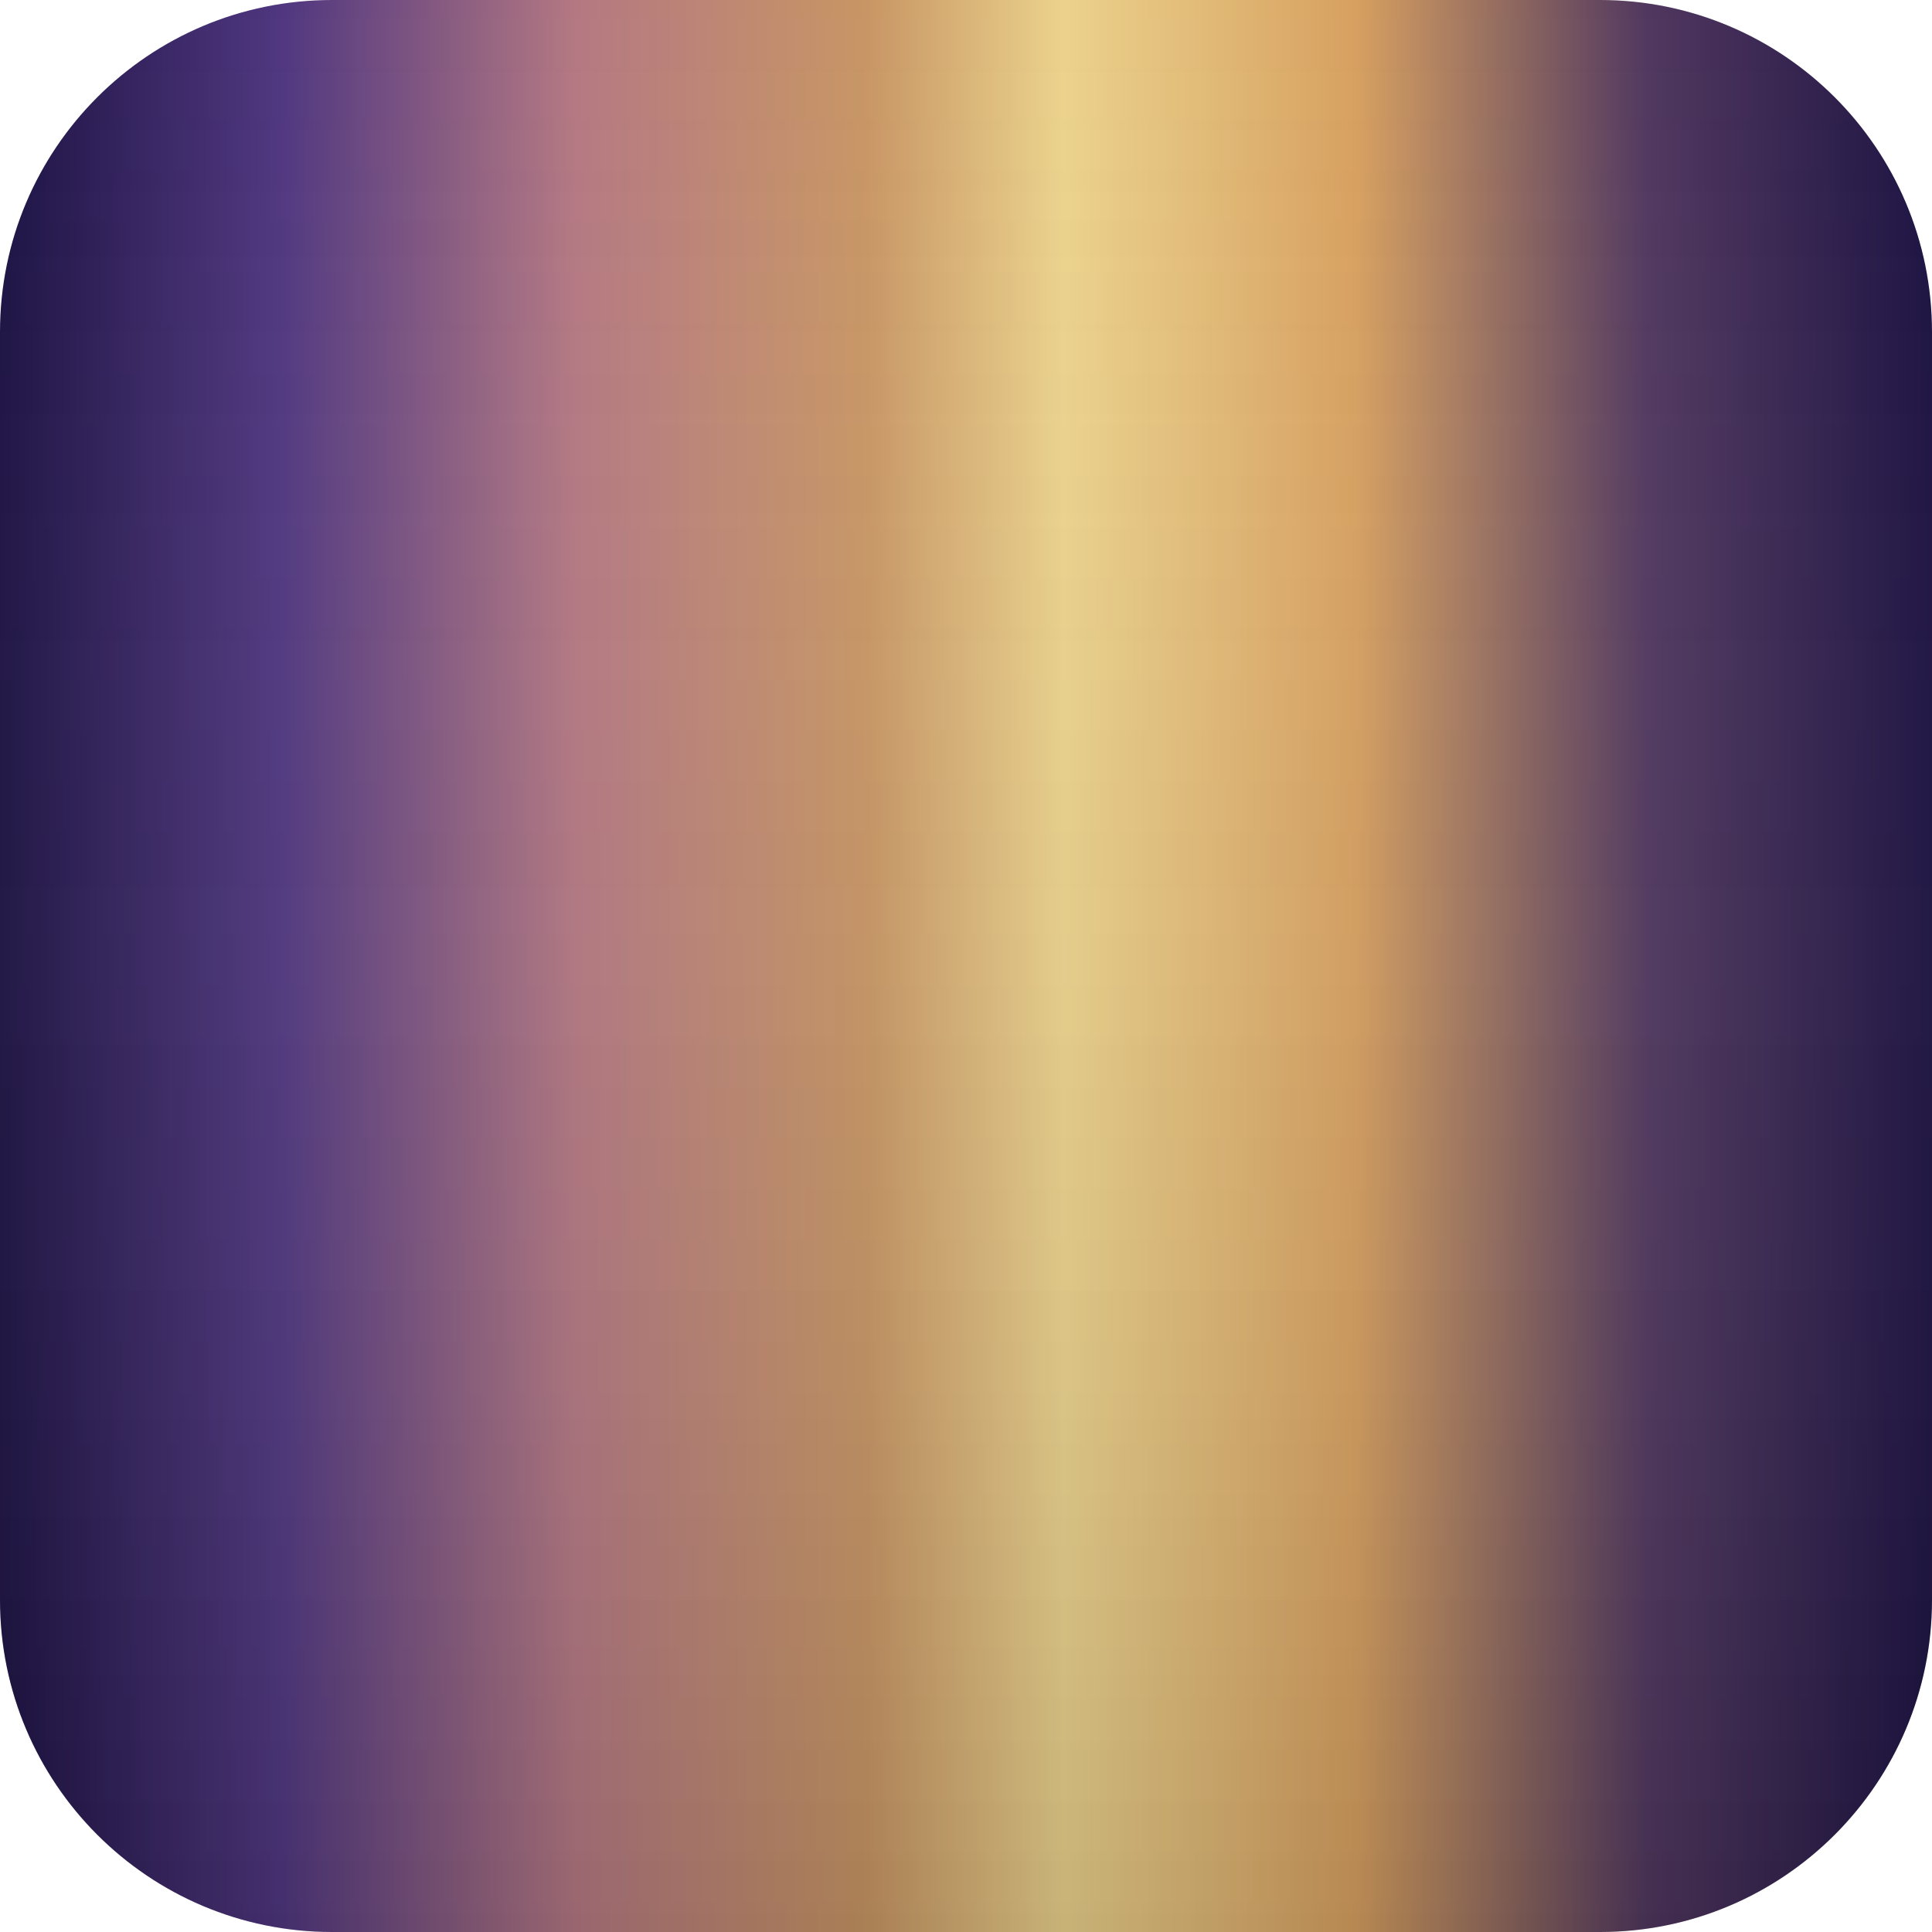
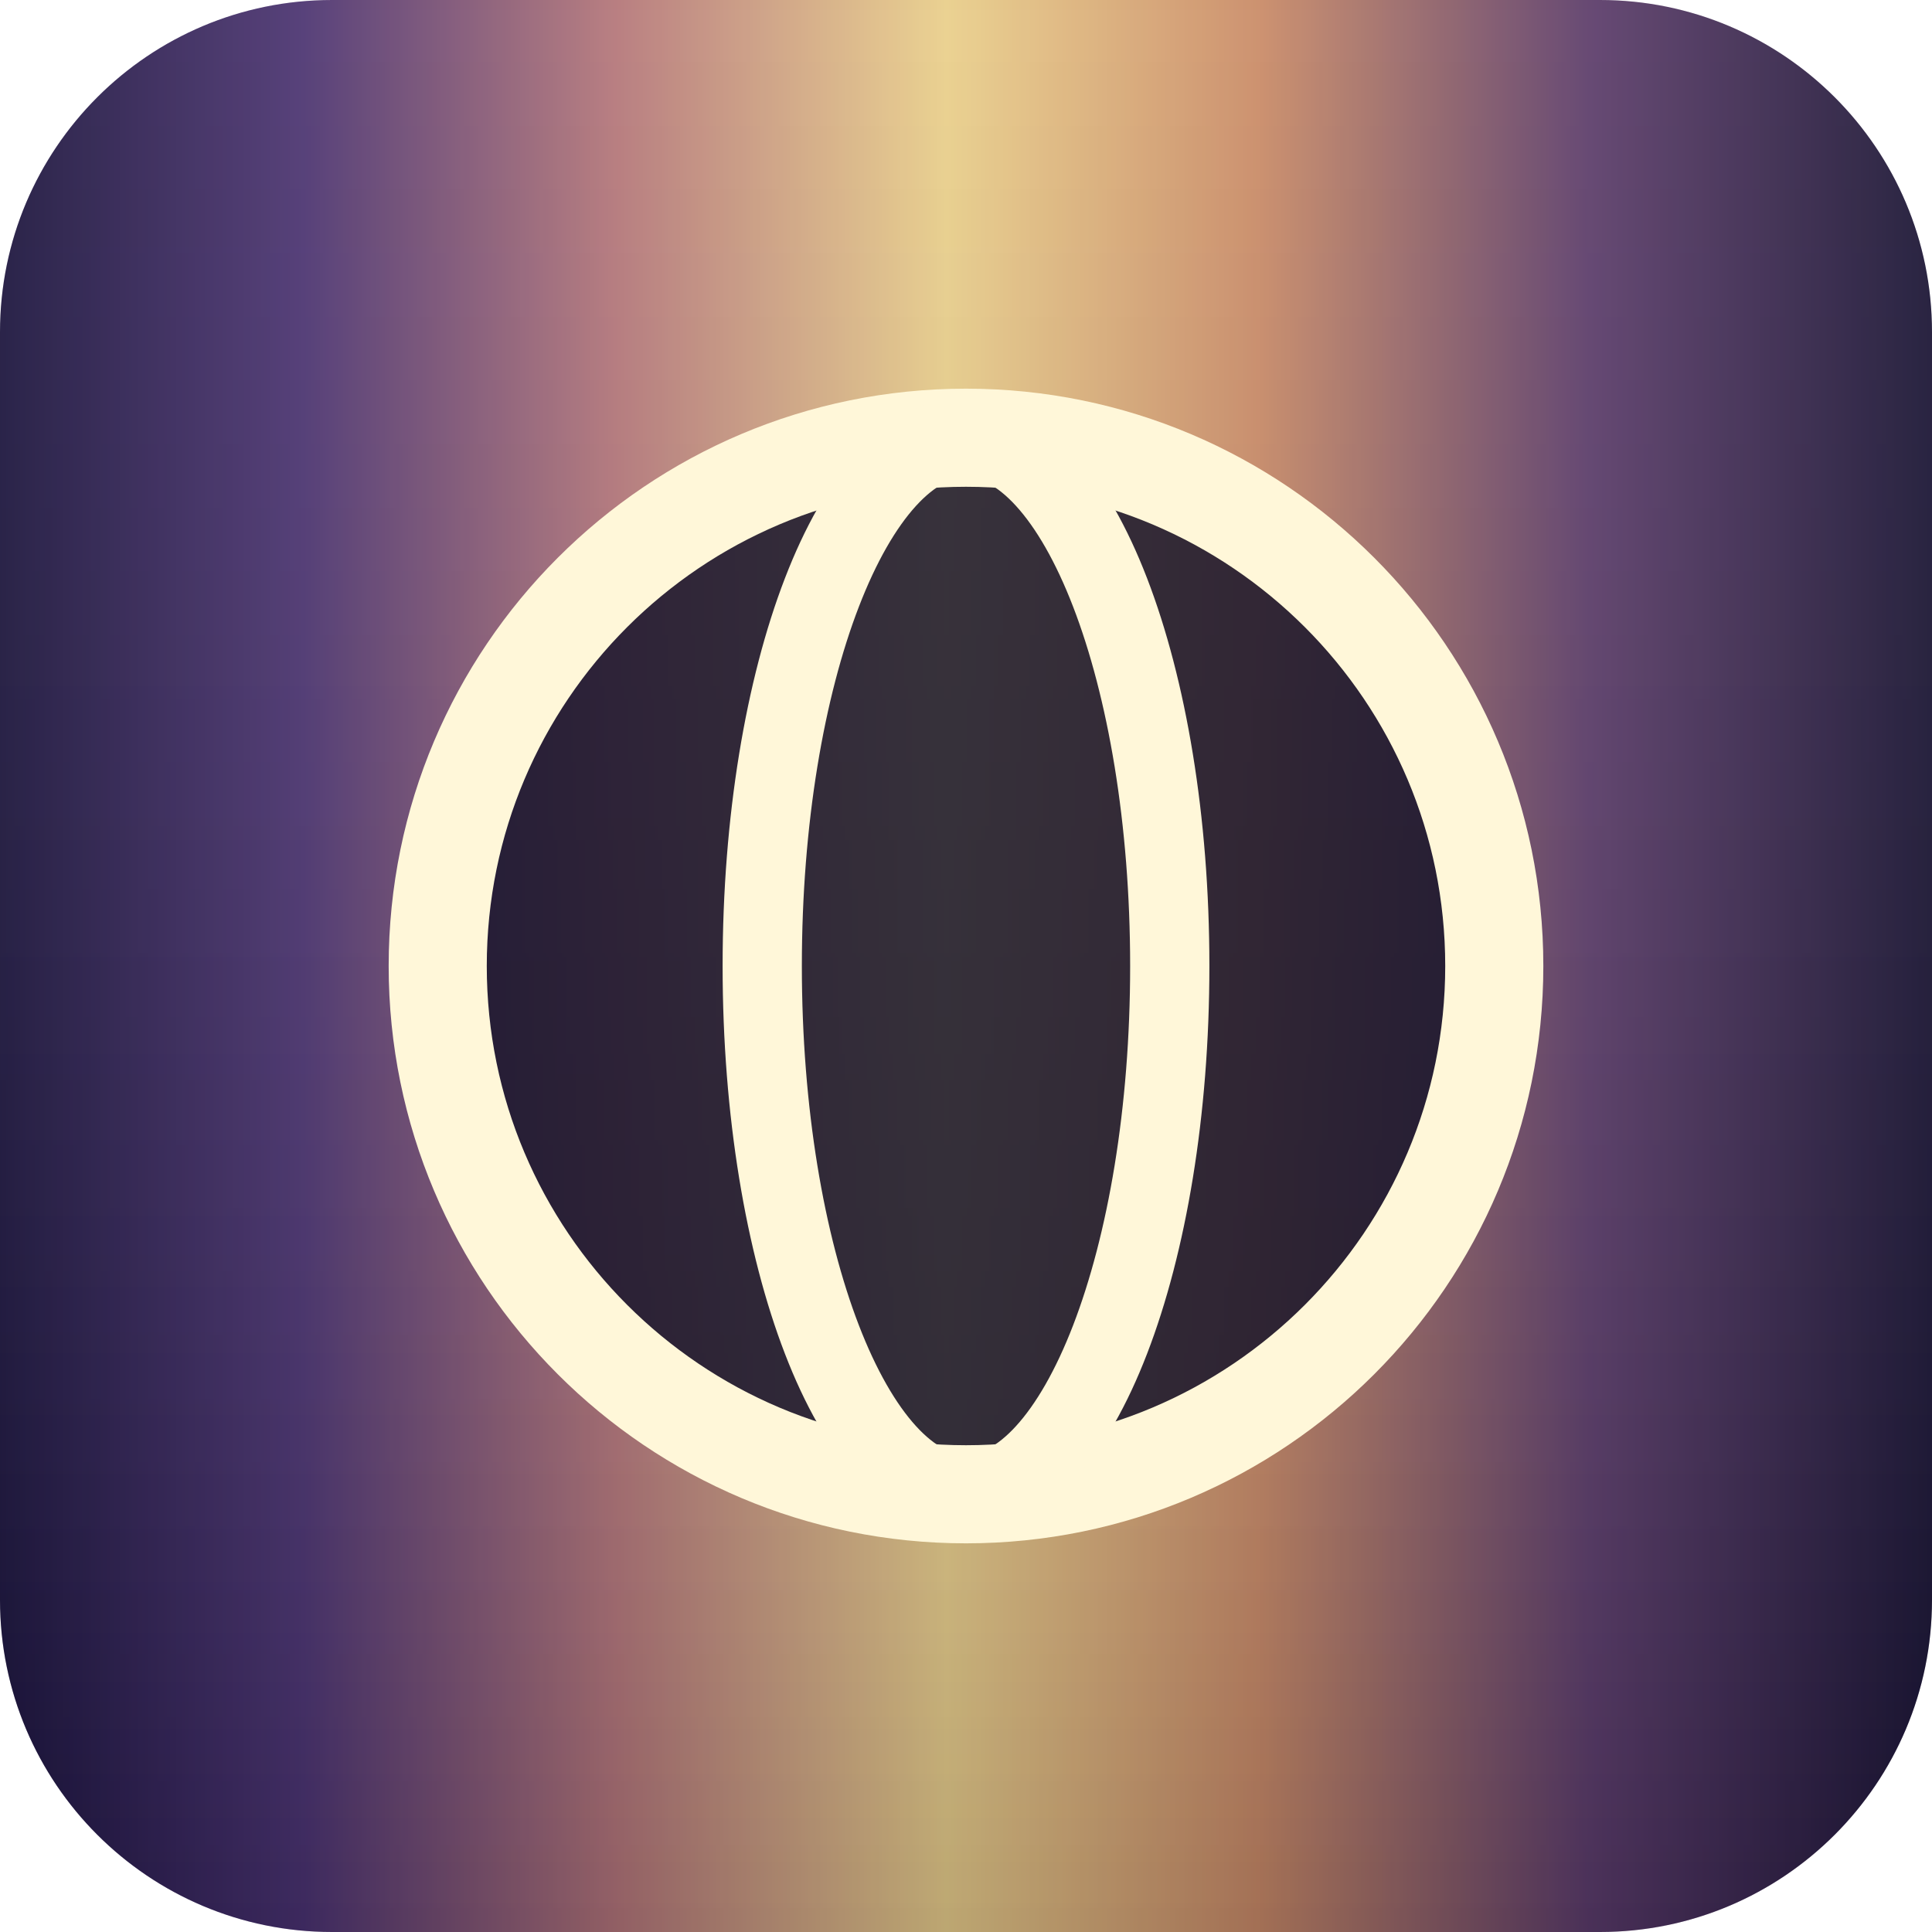
- <svg xmlns="http://www.w3.org/2000/svg" viewBox="0 0 128 128">
+ <svg xmlns="http://www.w3.org/2000/svg" width="128" height="128" viewBox="0 0 128 128">
  <defs>
    <linearGradient id="sky" x1="0" y1="0" x2="1" y2="0">
-       <stop offset="0%" stop-color="#1a1040" />
-       <stop offset="15%" stop-color="#503780" />
-       <stop offset="30%" stop-color="#b47882" />
-       <stop offset="45%" stop-color="#c89664" />
-       <stop offset="55%" stop-color="#ebd28c" />
-       <stop offset="70%" stop-color="#d7a060" />
-       <stop offset="85%" stop-color="#50375f" />
-       <stop offset="100%" stop-color="#1a1040" />
+       <stop offset="0%" stop-color="#171038" />
+       <stop offset="16%" stop-color="#49316f" />
+       <stop offset="32%" stop-color="#b37477" />
+       <stop offset="49%" stop-color="#e9ce88" />
+       <stop offset="65%" stop-color="#c98964" />
+       <stop offset="82%" stop-color="#5a3a68" />
+       <stop offset="100%" stop-color="#15102f" />
    </linearGradient>
    <linearGradient id="depth" x1="0" y1="0" x2="0" y2="1">
-       <stop offset="0%" stop-color="white" stop-opacity="0" />
-       <stop offset="100%" stop-color="black" stop-opacity="0.15" />
+       <stop offset="0%" stop-color="#ffffff" stop-opacity="0.08" />
+       <stop offset="100%" stop-color="#080817" stop-opacity="0.2" />
    </linearGradient>
    <clipPath id="rounded">
-       <rect rx="22" ry="22" width="128" height="128" />
+       <rect width="128" height="128" rx="22" />
    </clipPath>
  </defs>
  <g clip-path="url(#rounded)">
    <rect width="128" height="128" fill="url(#sky)" />
    <rect width="128" height="128" fill="url(#depth)" />
  </g>
+   <circle cx="64" cy="64" r="35" fill="#121129" fill-opacity="0.82" stroke="#fff7d9" stroke-width="6.5" />
+   <ellipse cx="64" cy="64" rx="13.5" ry="35" fill="none" stroke="#fff7d9" stroke-width="5.25" />
</svg>
